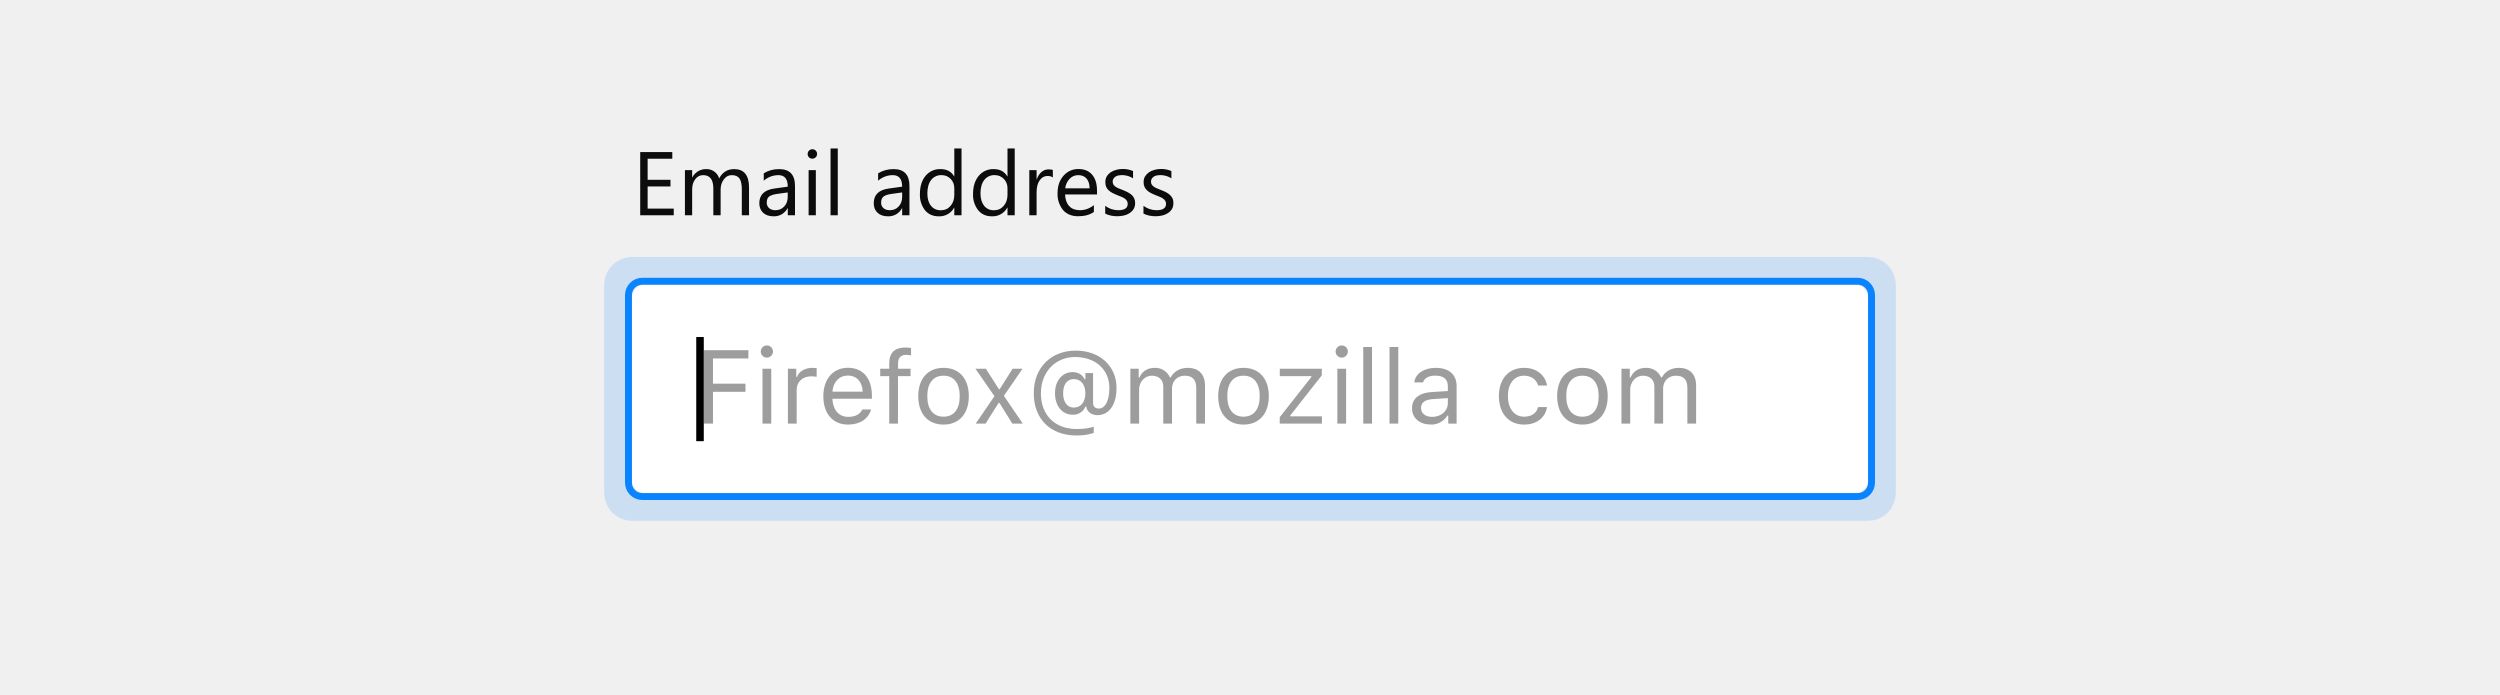
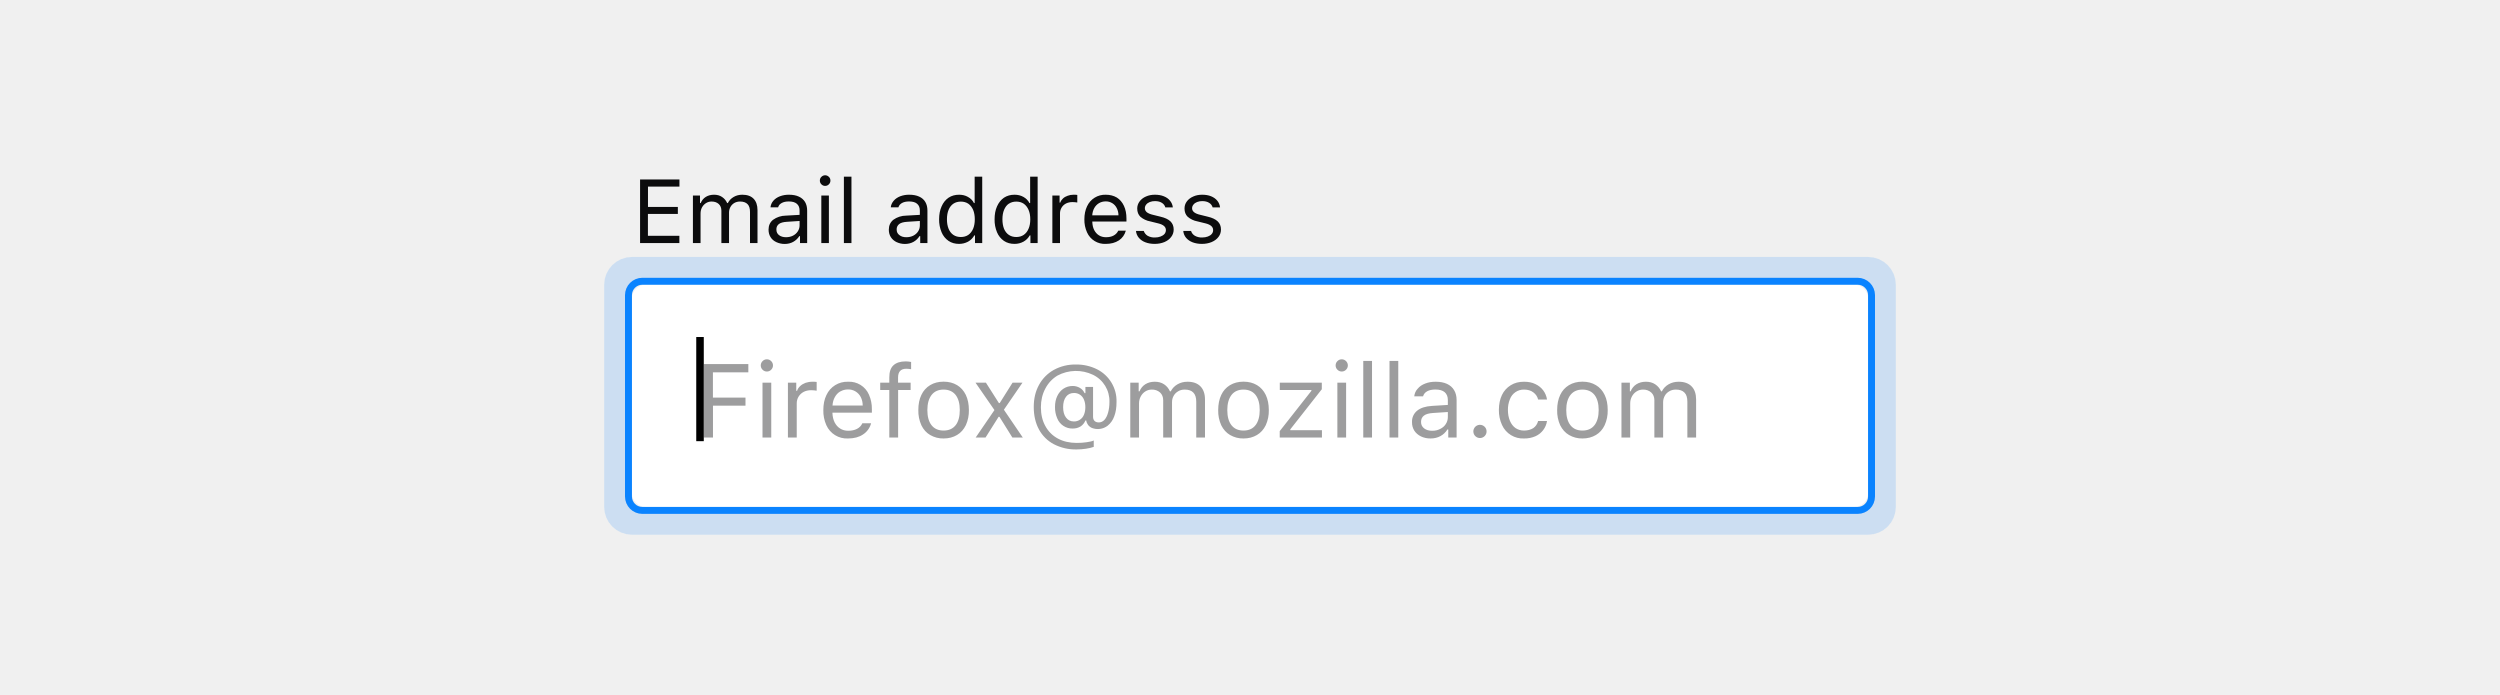
<svg xmlns="http://www.w3.org/2000/svg" xmlns:xlink="http://www.w3.org/1999/xlink" viewBox="0 0 360 100">
  <defs>
-     <rect id="a" width="178" height="30" rx="2" />
+     <rect id="a" width="178" height="32" rx="2" />
  </defs>
-   <g fill="none" fill-rule="evenodd" transform="translate(91 15)">
-     <g transform="translate(0 26)">
+   <g fill="none" fill-rule="evenodd" transform="translate(91 25)">
+     <g transform="translate(0 16)">
      <use fill="#FFFFFF" xlink:href="#a" />
-       <rect width="179" height="31" x="-.5" y="-.5" stroke="#0A84FF" rx="2" />
-       <rect width="182" height="34" x="-2" y="-2" stroke="#0A84FF" stroke-opacity=".3" stroke-width="4" opacity=".52" rx="2" />
-       <path fill="#0C0C0D" fill-opacity=".4" d="M11.67 20v-4.58h4.68v-1.17h-4.68v-3.63h5.1V9.43h-6.42V20h1.32zm7.13 0h1.26v-7.9H18.8V20zm.63-9.5c.48 0 .88-.4.88-.88s-.4-.88-.88-.88-.88.4-.88.88.4.88.88.88zm3.03 9.5h1.26v-4.9c0-1.1.87-1.91 2.07-1.91.25 0 .7.04.81.07V12a5.41 5.41 0 0 0-.63-.03c-1.05 0-1.96.54-2.19 1.3h-.12V12.1h-1.2V20zm8.64-6.92c-1.26 0-2.13.92-2.23 2.32h4.35c-.03-1.4-.86-2.32-2.12-2.32zm2.08 4.88h1.26c-.38 1.35-1.6 2.18-3.32 2.18-2.2 0-3.56-1.58-3.56-4.08 0-2.48 1.4-4.1 3.56-4.1 2.13 0 3.43 1.52 3.43 3.98v.48h-5.68v.06c.07 1.56.94 2.55 2.28 2.55 1.02 0 1.7-.38 2.03-1.07zM37.05 20h1.26v-6.84h1.81V12.1h-1.8v-.73c0-.88.42-1.27 1.17-1.27.25 0 .54.03.7.07V9.12c-.3-.06-.52-.08-.77-.08-1.53 0-2.37.68-2.37 2.3v.76h-1.3v1.06h1.3V20zm7.82.14c-2.25 0-3.64-1.55-3.64-4.09s1.39-4.08 3.64-4.08 3.64 1.54 3.64 4.08-1.4 4.09-3.64 4.09zm0-1.14c1.5 0 2.33-1.08 2.33-2.95s-.84-2.95-2.33-2.95c-1.5 0-2.34 1.08-2.34 2.95S43.37 19 44.87 19zm8.05-1.98L54.78 20h1.5l-2.72-4 2.68-3.9h-1.43l-1.85 2.94h-.12l-1.87-2.94h-1.5l2.73 3.95L49.5 20h1.42l1.88-2.98h.12zm10.73-3.43c-.98 0-1.56.76-1.56 2.04s.59 2.06 1.55 2.06c1 0 1.65-.8 1.65-2.06 0-1.25-.64-2.04-1.64-2.04zm.26-4.1c3.46 0 5.87 2.21 5.87 5.39 0 2.39-1.07 3.9-2.75 3.9-.86 0-1.52-.5-1.61-1.23h-.12a1.88 1.88 0 0 1-1.83 1.17c-1.52 0-2.55-1.25-2.55-3.11 0-1.78 1.05-3.03 2.55-3.03.77 0 1.43.4 1.71 1.03h.12v-.89h1.1v4.3c0 .51.3.81.83.81.93 0 1.52-1.16 1.52-2.96 0-2.65-2-4.46-4.94-4.46-2.86 0-4.92 2.19-4.92 5.23 0 3.13 2.02 5.14 5.16 5.14 1 0 2-.14 2.45-.35v.92a7.9 7.9 0 0 1-2.47.36c-3.78 0-6.17-2.37-6.17-6.11 0-3.63 2.46-6.11 6.05-6.11zM71.77 20h1.26v-4.9c0-1.1.8-2 1.83-2 1 0 1.65.6 1.65 1.54V20h1.26v-5.08c0-1 .73-1.82 1.83-1.82 1.11 0 1.66.57 1.66 1.74V20h1.26v-5.46c0-1.65-.9-2.57-2.51-2.57-1.1 0-2 .54-2.42 1.38h-.12a2.28 2.28 0 0 0-2.18-1.38c-1.05 0-1.84.5-2.2 1.38h-.12V12.1h-1.2V20zm16.3.14c-2.25 0-3.65-1.55-3.65-4.09s1.4-4.08 3.64-4.08c2.25 0 3.65 1.54 3.65 4.08s-1.4 4.09-3.65 4.09zm0-1.14c1.49 0 2.33-1.08 2.33-2.95s-.84-2.95-2.34-2.95c-1.49 0-2.33 1.08-2.33 2.95S86.57 19 88.06 19zm5.21 1h6.08v-1.05H94.8v-.12l4.54-5.78v-.95h-6.05v1.06h4.55v.12l-4.56 5.8V20zm8.3 0h1.26v-7.9h-1.26V20zm.63-9.5c.48 0 .88-.4.88-.88s-.4-.88-.88-.88a.88.88 0 0 0 0 1.76zm3.1 9.5h1.26V8.97h-1.26V20zm3.78 0h1.26V8.97h-1.26V20zm6.14-.97c1.3 0 2.26-.85 2.26-1.97v-.73l-2.13.14c-1.2.08-1.73.5-1.73 1.29 0 .8.68 1.27 1.6 1.27zm-.23 1.1c-1.53 0-2.67-.9-2.67-2.34 0-1.42 1.04-2.23 2.88-2.34l2.28-.14v-.72c0-.97-.61-1.5-1.8-1.5-.94 0-1.6.35-1.77.98h-1.27c.16-1.27 1.4-2.1 3.1-2.1 1.92 0 3 .98 3 2.62V20h-1.2v-1.16h-.12a2.73 2.73 0 0 1-2.43 1.3zm7.12-.06a.95.95 0 1 0 0 0zm9.65-5.55c-.22-1.4-1.4-2.55-3.31-2.55-2.21 0-3.62 1.6-3.62 4.05 0 2.52 1.41 4.12 3.63 4.12 1.9 0 3.07-1.07 3.3-2.52h-1.28c-.23.9-.97 1.38-2.03 1.38-1.4 0-2.32-1.15-2.32-2.98 0-1.78.9-2.92 2.32-2.92 1.13 0 1.83.64 2.03 1.42h1.28zm5.1 5.62c-2.25 0-3.64-1.55-3.64-4.09s1.4-4.08 3.64-4.08c2.25 0 3.64 1.54 3.64 4.08s-1.39 4.09-3.64 4.09zm0-1.14c1.5 0 2.34-1.08 2.34-2.95s-.84-2.95-2.34-2.95-2.33 1.08-2.33 2.95.84 2.95 2.33 2.95zm5.62 1h1.26v-4.9c0-1.1.8-2 1.83-2 1 0 1.65.6 1.65 1.54V20h1.26v-5.08c0-1 .73-1.82 1.83-1.82 1.11 0 1.66.57 1.66 1.74V20h1.26v-5.46c0-1.65-.9-2.57-2.5-2.57-1.1 0-2 .54-2.43 1.38h-.11a2.28 2.28 0 0 0-2.19-1.38c-1.05 0-1.84.5-2.2 1.38h-.12V12.1h-1.2V20z" />
+       <rect width="179" height="33" x="-.5" y="-.5" stroke="#0A84FF" rx="2" />
+       <rect width="182" height="36" x="-2" y="-2" stroke="#0A84FF" stroke-opacity=".3" stroke-width="4" opacity=".52" rx="2" />
+       <path fill="#0C0C0D" fill-opacity=".4" d="M10.35 11.43h6.41v1.19h-5.1v3.63h4.69v1.17h-4.68V22h-1.32V11.43zm8.46.81a.85.85 0 0 1-.26-.62c0-.24.09-.45.26-.62a.85.85 0 0 1 .62-.26c.24 0 .45.09.62.26.17.17.26.38.26.62s-.09.45-.26.62a.84.84 0 0 1-.62.26.85.85 0 0 1-.62-.26zm1.25 1.86V22H18.8v-7.9h1.26zm3.6 0v1.18h.12c.08-.26.22-.48.44-.68.2-.2.47-.35.77-.47.3-.1.63-.16.98-.16.24 0 .45 0 .63.03v1.26a4.97 4.97 0 0 0-.8-.07c-.4 0-.76.08-1.07.24a1.84 1.84 0 0 0-1 1.68V22h-1.27v-7.9h1.2zm9.62 7.46c-.58.39-1.3.58-2.16.58a3.24 3.24 0 0 1-3.13-1.92 5.05 5.05 0 0 1-.43-2.16c0-.82.14-1.54.44-2.16a3.3 3.3 0 0 1 3.12-1.93 3.1 3.1 0 0 1 3.01 1.86 5 5 0 0 1 .42 2.1v.49h-5.68v.06c.02.51.13.97.32 1.35.2.38.46.68.79.88.33.21.72.32 1.17.32.5 0 .93-.1 1.27-.28.34-.18.6-.44.76-.8h1.26a2.74 2.74 0 0 1-1.16 1.61zM30 15.36c-.33.2-.59.47-.78.82-.2.35-.31.76-.34 1.22h4.35c0-.46-.1-.87-.28-1.22a2 2 0 0 0-1.84-1.1c-.41 0-.78.1-1.1.29zm5.75-.2V14.1h1.31v-.76c0-.8.2-1.38.6-1.74.4-.37.99-.56 1.77-.56.22 0 .48.03.77.08v1.05c-.2-.04-.43-.07-.7-.07-.79 0-1.18.43-1.18 1.27v.73h1.81v1.06h-1.8V22h-1.27v-6.84h-1.3zm7.19 6.48c-.55-.32-.97-.8-1.26-1.4a5 5 0 0 1-.44-2.19c0-.84.14-1.57.44-2.18a3.2 3.2 0 0 1 1.26-1.41c.54-.33 1.19-.5 1.94-.5.74 0 1.4.17 1.94.5.54.32.96.8 1.26 1.41.29.61.44 1.34.44 2.18a5 5 0 0 1-.44 2.18c-.3.61-.72 1.09-1.27 1.41-.55.33-1.2.5-1.93.5a3.7 3.7 0 0 1-1.94-.5zm3.67-1.4c.4-.52.6-1.25.6-2.19s-.2-1.66-.6-2.18c-.41-.51-.99-.77-1.73-.77-.75 0-1.33.26-1.73.77-.4.52-.61 1.24-.61 2.18 0 .94.2 1.67.6 2.18.41.52.99.77 1.74.77.74 0 1.32-.25 1.73-.77zM50.92 22H49.5l2.7-3.95-2.73-3.95h1.5l1.87 2.94h.12l1.85-2.94h1.43L53.56 18l2.72 4h-1.5l-1.86-2.98h-.12L50.92 22zm16.04-9.83a5.1 5.1 0 0 1 2.82 4.71c0 .8-.1 1.48-.33 2.07a3 3 0 0 1-.96 1.36 2.33 2.33 0 0 1-2.24.32c-.23-.1-.42-.25-.57-.44-.14-.2-.23-.4-.26-.64h-.12c-.15.37-.4.66-.7.86-.33.2-.7.3-1.13.3a2.34 2.34 0 0 1-2.23-1.47 3.93 3.93 0 0 1-.32-1.63c0-.59.1-1.11.32-1.57.22-.46.52-.82.9-1.07.4-.26.84-.39 1.33-.39.39 0 .73.1 1.04.28.3.18.53.44.67.75h.12v-.89h1.1v4.3c0 .26.08.46.22.6.15.14.35.21.61.21.3 0 .57-.12.8-.36.23-.25.41-.6.53-1.04.13-.45.2-.97.2-1.56a4.2 4.2 0 0 0-2.37-3.9 5.67 5.67 0 0 0-5.11.11 4.68 4.68 0 0 0-1.75 1.87c-.43.8-.64 1.7-.64 2.7 0 1.03.21 1.93.64 2.7a4.4 4.4 0 0 0 1.8 1.8c.78.42 1.68.63 2.72.63.5 0 .98-.03 1.43-.1.45-.06.8-.14 1.02-.25v.92c-.33.12-.7.2-1.14.27-.42.06-.87.1-1.33.1a6.83 6.83 0 0 1-3.27-.75 5.18 5.18 0 0 1-2.15-2.13c-.5-.93-.75-2-.75-3.24 0-1.2.25-2.26.76-3.18a5.4 5.4 0 0 1 2.14-2.16 6.35 6.35 0 0 1 3.15-.77 6.6 6.6 0 0 1 3.05.68zm-4.45 3.96c-.28.36-.42.87-.42 1.5 0 .64.14 1.14.42 1.5.27.37.65.56 1.13.56a1.52 1.52 0 0 0 1.45-.97c.13-.3.2-.67.2-1.09 0-.41-.07-.77-.2-1.08a1.5 1.5 0 0 0-1.43-.96c-.5 0-.88.18-1.15.54zm10.46-2.03v1.25h.12c.18-.44.46-.78.84-1.02.38-.24.83-.36 1.36-.36.52 0 .96.12 1.34.37.37.25.65.58.84 1.01h.12c.22-.43.54-.76.97-1.01.43-.25.91-.37 1.45-.37.8 0 1.42.22 1.86.67.43.44.65 1.08.65 1.9V22h-1.26v-5.16c0-.58-.14-1.02-.41-1.3-.28-.3-.7-.44-1.25-.44-.36 0-.68.08-.95.25-.28.16-.5.38-.65.66-.16.28-.23.58-.23.91V22H76.5v-5.36c0-.47-.15-.84-.45-1.12a1.7 1.7 0 0 0-1.2-.42c-.34 0-.65.09-.93.27-.28.18-.5.42-.66.73-.16.3-.24.64-.24 1V22h-1.26v-7.9h1.2zm13.16 7.54c-.55-.32-.97-.8-1.27-1.4a5 5 0 0 1-.44-2.19c0-.84.15-1.57.44-2.18a3.2 3.2 0 0 1 1.26-1.41c.55-.33 1.2-.5 1.94-.5.75 0 1.4.17 1.95.5.54.32.96.8 1.26 1.41.29.61.44 1.34.44 2.18a5 5 0 0 1-.44 2.18c-.3.61-.72 1.09-1.27 1.41-.55.33-1.2.5-1.94.5a3.7 3.7 0 0 1-1.93-.5zm3.66-1.4c.4-.52.61-1.25.61-2.19s-.2-1.66-.6-2.18c-.41-.51-.99-.77-1.74-.77-.74 0-1.32.26-1.72.77-.4.52-.61 1.24-.61 2.18 0 .94.2 1.67.6 2.18.41.52.99.77 1.73.77.75 0 1.33-.25 1.73-.77zm8.05-4.96v-.12h-4.55V14.1h6.05v.95l-4.54 5.78v.12h4.56V22h-6.08v-.92l4.56-5.8zm3.75-3.04a.85.85 0 0 1-.26-.62c0-.24.09-.45.26-.62a.85.85 0 0 1 .62-.26c.24 0 .45.09.62.26.17.17.26.38.26.62s-.09.45-.26.62a.84.84 0 0 1-.62.26.85.85 0 0 1-.62-.26zm1.25 1.86V22h-1.26v-7.9h1.26zm3.73-3.13V22h-1.26V10.97h1.26zm3.78 0V22h-1.26V10.97h1.26zm3.28 10.88c-.4-.2-.73-.47-.96-.82a2.23 2.23 0 0 1-.34-1.24 2 2 0 0 1 .75-1.66c.5-.4 1.2-.62 2.13-.68l2.28-.14v-.72c0-.48-.16-.86-.46-1.12-.3-.25-.74-.38-1.33-.38-.47 0-.87.08-1.18.25-.31.17-.51.41-.6.73h-1.27c.05-.42.21-.8.5-1.1.27-.33.64-.57 1.08-.74.45-.18.96-.26 1.51-.26.64 0 1.18.1 1.63.31.45.21.79.51 1.02.9.24.4.36.87.36 1.41V22h-1.2v-1.16h-.12c-.26.42-.6.74-1.01.96-.42.23-.9.34-1.42.34-.51 0-.97-.1-1.37-.29zm2.75-1.08c.35-.17.62-.4.81-.7.2-.3.3-.64.3-1.01v-.73l-2.13.14c-.6.04-1.03.16-1.3.37-.29.21-.43.52-.43.92s.15.7.45.93c.3.23.68.34 1.15.34.43 0 .81-.08 1.15-.26zm5.26 1.18a.95.95 0 1 1 .95-1.65.95.95 0 0 1-.95 1.65zm8.16-6.45c-.35-.27-.8-.4-1.34-.4a2.12 2.12 0 0 0-2.03 1.38 3.9 3.9 0 0 0-.29 1.54c0 .6.1 1.13.29 1.58.19.45.46.8.8 1.04.36.24.76.36 1.23.36.53 0 .97-.12 1.33-.35.35-.24.59-.59.7-1.03h1.28a2.85 2.85 0 0 1-1.67 2.2 3.9 3.9 0 0 1-1.63.32 3.31 3.31 0 0 1-3.18-1.94 5 5 0 0 1-.45-2.18c0-.81.15-1.53.44-2.14a3.3 3.3 0 0 1 1.27-1.41c.54-.34 1.18-.5 1.9-.5.63 0 1.17.1 1.65.34a2.9 2.9 0 0 1 1.67 2.22h-1.28c-.1-.42-.33-.76-.69-1.03zm5.14 6.14c-.55-.32-.97-.8-1.27-1.4a5 5 0 0 1-.44-2.19c0-.84.15-1.57.44-2.18a3.2 3.2 0 0 1 1.26-1.41c.55-.33 1.2-.5 1.94-.5.75 0 1.4.17 1.94.5.55.32.97.8 1.26 1.41.3.61.44 1.34.44 2.18a5 5 0 0 1-.44 2.18c-.29.61-.71 1.09-1.26 1.41-.55.33-1.2.5-1.94.5a3.7 3.7 0 0 1-1.93-.5zm3.66-1.4c.4-.52.61-1.25.61-2.19s-.2-1.66-.6-2.18c-.41-.51-.99-.77-1.74-.77-.74 0-1.32.26-1.72.77-.41.52-.61 1.24-.61 2.18 0 .94.2 1.67.6 2.18.41.52.99.77 1.73.77.75 0 1.33-.25 1.73-.77zm5.1-6.14v1.25h.11c.18-.44.46-.78.84-1.02.38-.24.84-.36 1.36-.36.52 0 .97.12 1.34.37.37.25.66.58.85 1.01h.11c.22-.43.54-.76.97-1.01.43-.25.91-.37 1.45-.37.8 0 1.43.22 1.86.67.44.44.65 1.08.65 1.9V22h-1.26v-5.16c0-.58-.13-1.02-.41-1.3-.28-.3-.7-.44-1.25-.44-.36 0-.67.08-.95.25-.28.16-.5.38-.65.66-.15.28-.23.58-.23.91V22h-1.26v-5.36c0-.47-.15-.84-.45-1.12a1.7 1.7 0 0 0-1.2-.42c-.33 0-.64.09-.92.27-.29.18-.5.42-.67.73-.16.3-.24.64-.24 1V22h-1.26v-7.9h1.2z" />
      <polygon fill="#000000" points="10.344 22.53 9.26 22.53 9.26 7.53 10.344 7.53" />
    </g>
-     <path fill="#0C0C0D" d="M6.02 16H1.19V6.9h4.62v.96H2.26v3.03h3.29v.96H2.26v3.19h3.76V16zm10.84 0h-1.04v-3.73c0-.72-.11-1.24-.33-1.56-.23-.33-.6-.49-1.13-.49-.44 0-.82.2-1.13.61-.3.4-.46.9-.46 1.46V16h-1.05v-3.86c0-1.28-.49-1.92-1.47-1.92-.46 0-.84.2-1.13.58-.3.38-.45.88-.45 1.5V16H7.63V9.5h1.04v1.03h.03a2.2 2.2 0 0 1 2.01-1.18 1.88 1.88 0 0 1 1.85 1.34c.48-.9 1.2-1.34 2.15-1.34 1.43 0 2.15.88 2.15 2.64V16zm6.62 0h-1.04v-1.02h-.03a2.18 2.18 0 0 1-2 1.17c-.64 0-1.15-.17-1.52-.51-.36-.34-.55-.8-.55-1.37 0-1.21.72-1.92 2.15-2.12l1.95-.27c0-1.1-.45-1.66-1.34-1.66a3.2 3.2 0 0 0-2.12.8V9.96c.64-.4 1.37-.61 2.2-.61 1.54 0 2.3.8 2.3 2.42V16zm-1.04-3.29l-1.57.22c-.48.07-.85.18-1.1.36-.24.17-.36.47-.36.9a1 1 0 0 0 .34.78c.23.2.53.3.9.3.52 0 .95-.17 1.28-.54.34-.36.5-.82.5-1.37v-.65zm3.53-4.86a.66.66 0 0 1-.67-.67c0-.2.07-.36.2-.49s.29-.2.47-.2a.67.67 0 0 1 .69.69c0 .18-.07.34-.2.47-.13.13-.3.2-.49.2zm.51 8.15h-1.04V9.5h1.04V16zm3.15 0H28.6V6.38h1.04V16zm10.32 0h-1.04v-1.02h-.02a2.18 2.18 0 0 1-2 1.17c-.65 0-1.16-.17-1.52-.51-.37-.34-.55-.8-.55-1.37 0-1.21.71-1.92 2.14-2.12l1.95-.27c0-1.1-.45-1.66-1.34-1.66a3.2 3.2 0 0 0-2.12.8V9.96c.64-.4 1.38-.61 2.21-.61 1.53 0 2.3.8 2.3 2.42V16zm-1.04-3.29l-1.57.22c-.48.07-.84.18-1.09.36-.24.17-.37.47-.37.9a1 1 0 0 0 .34.78c.23.2.53.3.9.3.52 0 .95-.17 1.29-.54.33-.36.5-.82.5-1.37v-.65zM47.46 16h-1.04v-1.1h-.02a2.4 2.4 0 0 1-2.24 1.25c-.82 0-1.47-.29-1.96-.87a3.58 3.58 0 0 1-.73-2.38c0-1.07.27-1.93.81-2.58a2.68 2.68 0 0 1 2.17-.97c.89 0 1.54.35 1.95 1.05h.02V6.38h1.04V16zm-1.04-2.94v-.96c0-.52-.17-.97-.52-1.33a1.75 1.75 0 0 0-1.32-.55 1.8 1.8 0 0 0-1.5.7c-.36.47-.54 1.11-.54 1.93 0 .75.17 1.34.52 1.78.35.43.82.65 1.4.65.59 0 1.06-.21 1.42-.63.36-.42.54-.95.54-1.59zm8.7 2.94h-1.04v-1.1h-.03a2.4 2.4 0 0 1-2.23 1.25c-.82 0-1.47-.29-1.96-.87a3.58 3.58 0 0 1-.74-2.38c0-1.07.28-1.93.82-2.58a2.68 2.68 0 0 1 2.16-.97c.9 0 1.54.35 1.95 1.05h.03V6.38h1.04V16zm-1.04-2.94v-.96c0-.52-.18-.97-.52-1.33a1.75 1.75 0 0 0-1.33-.55 1.8 1.8 0 0 0-1.5.7c-.36.47-.54 1.11-.54 1.93 0 .75.18 1.34.52 1.78.35.43.82.65 1.41.65.58 0 1.05-.21 1.41-.63.36-.42.55-.95.55-1.59zm6.53-2.5c-.18-.15-.44-.22-.78-.22-.45 0-.82.21-1.12.63-.3.42-.44 1-.44 1.72V16h-1.05V9.5h1.05v1.34h.02c.15-.46.38-.81.68-1.07.3-.26.65-.38 1.02-.38.27 0 .48.03.62.08v1.08zM66.97 13h-4.6c.03.72.22 1.28.6 1.68.36.39.88.59 1.53.59.73 0 1.4-.24 2.02-.73v.98c-.57.41-1.33.62-2.27.62-.92 0-1.64-.3-2.16-.88a3.62 3.62 0 0 1-.8-2.5c0-1 .3-1.83.87-2.47a2.76 2.76 0 0 1 2.14-.95c.85 0 1.5.27 1.97.82.47.55.7 1.32.7 2.3V13zm-1.07-.88c0-.6-.15-1.07-.43-1.4-.29-.34-.69-.5-1.2-.5-.48 0-.9.17-1.24.52a2.4 2.4 0 0 0-.64 1.38h3.51zm2.25 3.64v-1.12c.57.42 1.19.63 1.87.63.92 0 1.37-.3 1.37-.92a.8.8 0 0 0-.12-.44 1.17 1.17 0 0 0-.31-.32c-.14-.1-.3-.18-.47-.25a30.3 30.3 0 0 0-.58-.23 7.48 7.48 0 0 1-.76-.35 2.3 2.3 0 0 1-.55-.4 1.46 1.46 0 0 1-.33-.49c-.07-.19-.1-.4-.1-.65 0-.3.06-.58.2-.81.14-.24.33-.43.56-.6.23-.15.5-.27.8-.35a3.73 3.73 0 0 1 2.43.17v1.05a2.94 2.94 0 0 0-2.18-.4c-.15.04-.29.1-.4.19a.87.87 0 0 0-.26.29.76.76 0 0 0-.1.37c0 .17.04.3.1.42.06.12.15.22.27.3.12.1.26.18.43.25l.58.23c.29.11.54.23.77.34.23.12.43.25.59.4.16.14.28.31.37.5.09.2.13.42.13.68 0 .32-.07.6-.21.84-.15.24-.34.43-.57.59a2.6 2.6 0 0 1-.82.35c-.31.07-.63.11-.97.11-.67 0-1.25-.13-1.74-.38zm5.51 0v-1.12c.57.42 1.2.63 1.88.63.91 0 1.37-.3 1.37-.92a.8.8 0 0 0-.12-.44 1.17 1.17 0 0 0-.32-.32c-.13-.1-.29-.18-.47-.25a30.3 30.3 0 0 0-.58-.23 7.48 7.48 0 0 1-.76-.35 2.3 2.3 0 0 1-.54-.4 1.46 1.46 0 0 1-.33-.49c-.08-.19-.11-.4-.11-.65 0-.3.07-.58.2-.81.15-.24.33-.43.57-.6.23-.15.5-.27.8-.35a3.73 3.73 0 0 1 2.43.17v1.05a2.94 2.94 0 0 0-2.18-.4c-.16.04-.3.1-.4.19a.87.87 0 0 0-.26.29.76.76 0 0 0-.1.37c0 .17.03.3.1.42.06.12.15.22.27.3.11.1.26.18.43.25l.57.23c.3.11.55.23.78.34.23.12.42.25.58.4.16.14.29.31.37.5.1.2.13.42.13.68 0 .32-.07.6-.2.84-.15.24-.34.43-.58.59a2.6 2.6 0 0 1-.81.35c-.31.07-.64.11-.98.11-.66 0-1.24-.13-1.74-.38z" />
+     <path fill="#0C0C0D" d="M1.17 10V.84h5.67v1.03H2.31V4.8h4.3v1.01H2.3v3.15h4.53V10H1.17zM9.8 3.16v1.08h.1c.16-.38.4-.68.74-.89.33-.2.72-.31 1.18-.31.44 0 .83.1 1.15.32.33.22.57.5.74.88h.1c.19-.37.46-.66.84-.88.37-.22.79-.32 1.25-.32.7 0 1.24.19 1.62.58.37.38.56.94.56 1.65V10H17V5.52c0-.5-.11-.88-.35-1.12-.24-.25-.6-.38-1.08-.38-.31 0-.59.07-.83.21a1.5 1.5 0 0 0-.56.58c-.13.24-.2.5-.2.8V10h-1.1V5.35c0-.4-.12-.73-.38-.97s-.6-.36-1.04-.36c-.3 0-.56.08-.8.23-.25.16-.44.37-.58.63-.14.27-.2.56-.2.88V10h-1.1V3.16h1.04zm11 6.71c-.36-.17-.64-.4-.83-.71-.2-.3-.3-.67-.3-1.08 0-.6.21-1.08.65-1.43a3.2 3.2 0 0 1 1.84-.6l1.98-.11v-.62c0-.43-.13-.75-.4-.98-.26-.22-.64-.33-1.15-.33-.41 0-.75.07-1.02.22-.28.15-.45.36-.52.63h-1.1c.04-.37.18-.69.42-.96.24-.28.56-.49.95-.64a3.6 3.6 0 0 1 1.3-.22c.56 0 1.03.09 1.41.27.4.18.69.44.9.78.2.34.3.75.3 1.23V10H24.2V9h-.1c-.22.35-.52.63-.88.83-.36.2-.77.3-1.23.3-.44 0-.84-.1-1.19-.26zm2.38-.93c.3-.15.53-.36.7-.62.17-.26.26-.55.26-.87v-.63l-1.84.12c-.52.03-.9.14-1.14.32a.93.93 0 0 0-.36.8c0 .34.13.61.38.8.26.2.6.3 1 .3.37 0 .7-.07 1-.22zm4.1-7.4a.73.73 0 0 1-.22-.53c0-.22.07-.4.22-.54a.74.74 0 0 1 .54-.23c.21 0 .39.08.54.23.15.14.22.32.22.54 0 .2-.07.38-.22.53a.73.73 0 0 1-.54.23.73.73 0 0 1-.54-.23zm1.08 1.62V10h-1.09V3.16h1.1zM31.61.44V10h-1.09V.44h1.1zm6.5 9.43c-.34-.17-.62-.4-.82-.71-.2-.3-.3-.67-.3-1.08 0-.6.22-1.08.65-1.43a3.2 3.2 0 0 1 1.85-.6l1.97-.11v-.62c0-.43-.13-.75-.4-.98-.25-.22-.64-.33-1.15-.33-.4 0-.75.07-1.02.22s-.44.36-.52.63h-1.1c.04-.37.19-.69.43-.96.24-.28.56-.49.94-.64a3.6 3.6 0 0 1 1.31-.22c.55 0 1.02.09 1.41.27.4.18.69.44.89.78.2.34.3.75.3 1.23V10h-1.04V9h-.1c-.22.35-.51.63-.87.83-.37.2-.78.3-1.24.3-.44 0-.83-.1-1.18-.26zm2.4-.93c.3-.15.53-.36.7-.62.17-.26.25-.55.25-.87v-.63l-1.84.12c-.51.03-.9.14-1.13.32a.93.93 0 0 0-.37.8c0 .34.13.61.4.8.25.2.58.3.99.3.37 0 .7-.07 1-.22zm5.08.75a2.8 2.8 0 0 1-1-1.24 4.62 4.62 0 0 1-.36-1.87c0-.7.12-1.33.36-1.86.23-.54.57-.95 1-1.25.44-.29.94-.43 1.52-.43.47 0 .9.1 1.28.32.38.21.67.5.86.88h.1V.44h1.09V10H49.4V8.9h-.1a2.3 2.3 0 0 1-.9.9c-.4.21-.82.32-1.3.32-.57 0-1.08-.14-1.51-.43zm.7-5.36c-.3.2-.53.5-.69.88-.16.38-.24.84-.24 1.37 0 .53.08.98.24 1.37.16.38.39.68.69.88.3.2.66.3 1.07.3.41 0 .77-.1 1.07-.3.3-.21.53-.5.7-.89.16-.38.24-.84.24-1.36 0-.52-.08-.97-.24-1.36-.17-.38-.4-.68-.7-.89-.3-.2-.66-.3-1.07-.3-.41 0-.77.1-1.07.3zm7.28 5.36a2.8 2.8 0 0 1-1-1.24 4.62 4.62 0 0 1-.35-1.87c0-.7.11-1.33.35-1.86.24-.54.57-.95 1-1.25.44-.29.95-.43 1.52-.43.48 0 .9.1 1.29.32.38.21.66.5.86.88h.1V.44h1.08V10h-1.04V8.9h-.1a2.3 2.3 0 0 1-.9.9c-.39.21-.81.32-1.29.32-.58 0-1.09-.14-1.52-.43zm.7-5.36c-.3.2-.52.5-.68.88-.16.38-.24.84-.24 1.37 0 .53.08.98.23 1.37.16.38.4.68.7.88.3.2.65.3 1.07.3.4 0 .76-.1 1.06-.3.3-.21.54-.5.7-.89.17-.38.25-.84.25-1.36 0-.52-.08-.97-.25-1.36-.16-.38-.4-.68-.7-.89-.3-.2-.65-.3-1.06-.3-.42 0-.77.1-1.07.3zm7.31-1.17v1.01h.1c.07-.22.2-.41.38-.58.19-.18.41-.31.68-.4.26-.1.54-.15.84-.15.21 0 .4 0 .55.03v1.09a4.3 4.3 0 0 0-.7-.06c-.34 0-.65.07-.92.2a1.6 1.6 0 0 0-.87 1.46V10h-1.1V3.16h1.04zm8.53 6.46c-.5.33-1.13.5-1.87.5a2.8 2.8 0 0 1-2.71-1.66 4.38 4.38 0 0 1-.38-1.88c0-.7.13-1.33.38-1.86a2.86 2.86 0 0 1 2.7-1.68c.62 0 1.14.14 1.6.41.44.28.78.68 1.02 1.2.24.51.36 1.12.36 1.83v.42h-4.92v.05c.02.45.1.84.27 1.17.17.33.4.59.69.77.29.18.63.27 1.01.27.44 0 .81-.08 1.1-.24.3-.16.52-.39.67-.7h1.09c-.17.6-.5 1.06-1 1.4zm-2.85-5.37c-.28.17-.51.4-.68.7-.17.3-.27.66-.3 1.06h3.78c0-.4-.1-.75-.25-1.05A1.73 1.73 0 0 0 68.22 4c-.36 0-.68.09-.96.25zm5.84-.24c.22-.3.52-.54.91-.71.4-.18.83-.26 1.3-.26.48 0 .9.07 1.27.22.38.15.68.36.9.64.23.27.37.6.41.97h-1.08a1.1 1.1 0 0 0-.5-.66c-.26-.17-.6-.25-1-.25a2 2 0 0 0-.74.13c-.22.09-.4.21-.52.37a.81.81 0 0 0-.19.53c0 .23.1.42.29.58.2.15.5.28.9.37l1.05.26c.65.15 1.14.38 1.45.68.3.3.46.68.46 1.17 0 .4-.12.76-.36 1.07-.24.32-.56.56-.98.74-.42.17-.88.26-1.4.26-.5 0-.95-.08-1.34-.23-.4-.15-.7-.37-.94-.65a1.78 1.78 0 0 1-.41-.99h1.12c.1.3.28.53.55.7a2 2 0 0 0 1.06.25c.3 0 .58-.05.81-.14.24-.09.43-.21.57-.37.13-.16.2-.35.2-.56 0-.46-.36-.78-1.09-.96l-1.17-.29a3 3 0 0 1-1.42-.67c-.3-.3-.45-.69-.45-1.18 0-.37.11-.71.34-1.02zm6.8 0c.22-.3.53-.54.92-.71.39-.18.82-.26 1.3-.26.47 0 .9.07 1.27.22s.67.36.9.64c.22.27.36.6.4.97h-1.07a1.1 1.1 0 0 0-.5-.66c-.27-.17-.6-.25-1-.25a2 2 0 0 0-.74.13c-.22.09-.4.21-.52.37a.81.81 0 0 0-.2.53c0 .23.1.42.3.58.19.15.49.28.9.37l1.05.26c.65.15 1.13.38 1.44.68.31.3.47.68.47 1.17 0 .4-.12.76-.36 1.07-.24.32-.57.56-.99.74-.41.17-.88.26-1.4.26-.5 0-.95-.08-1.34-.23-.39-.15-.7-.37-.94-.65a1.78 1.78 0 0 1-.4-.99h1.12c.09.3.27.53.55.7a2 2 0 0 0 1.05.25c.3 0 .58-.05.82-.14.24-.09.43-.21.56-.37.14-.16.2-.35.2-.56 0-.46-.36-.78-1.08-.96l-1.18-.29a3 3 0 0 1-1.41-.67c-.3-.3-.45-.69-.45-1.18 0-.37.1-.71.33-1.02z" />
  </g>
</svg>
